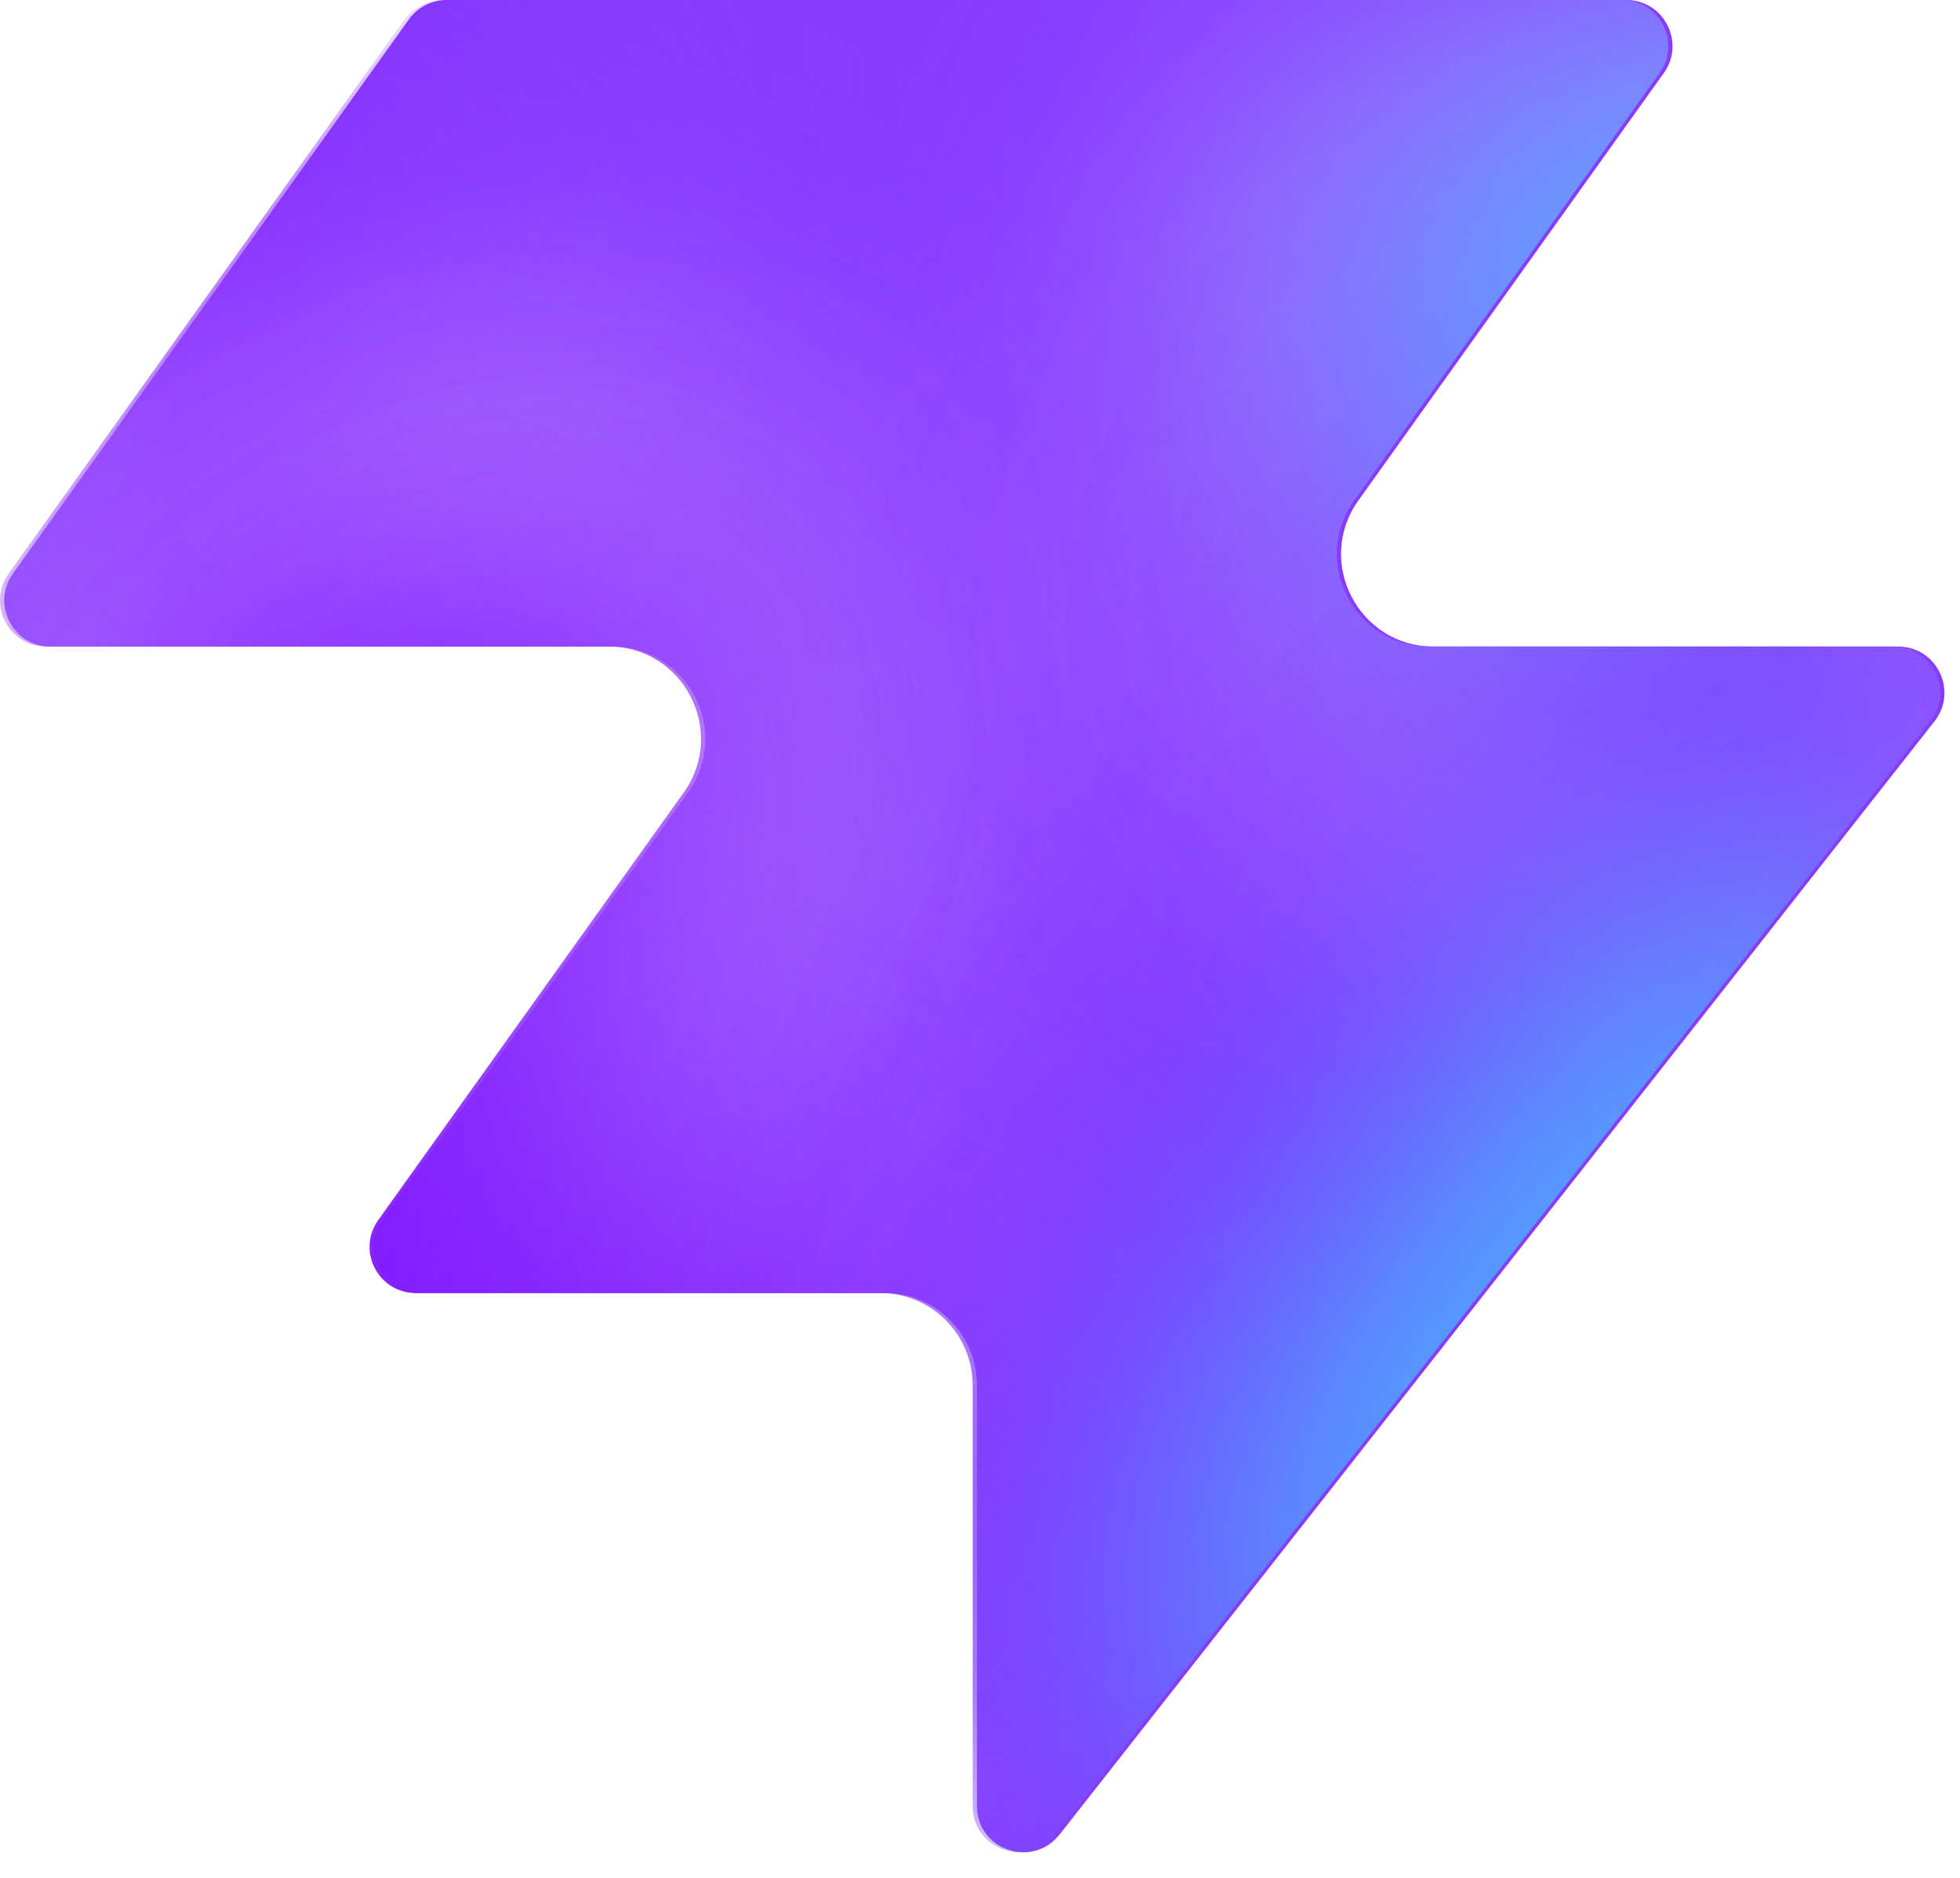
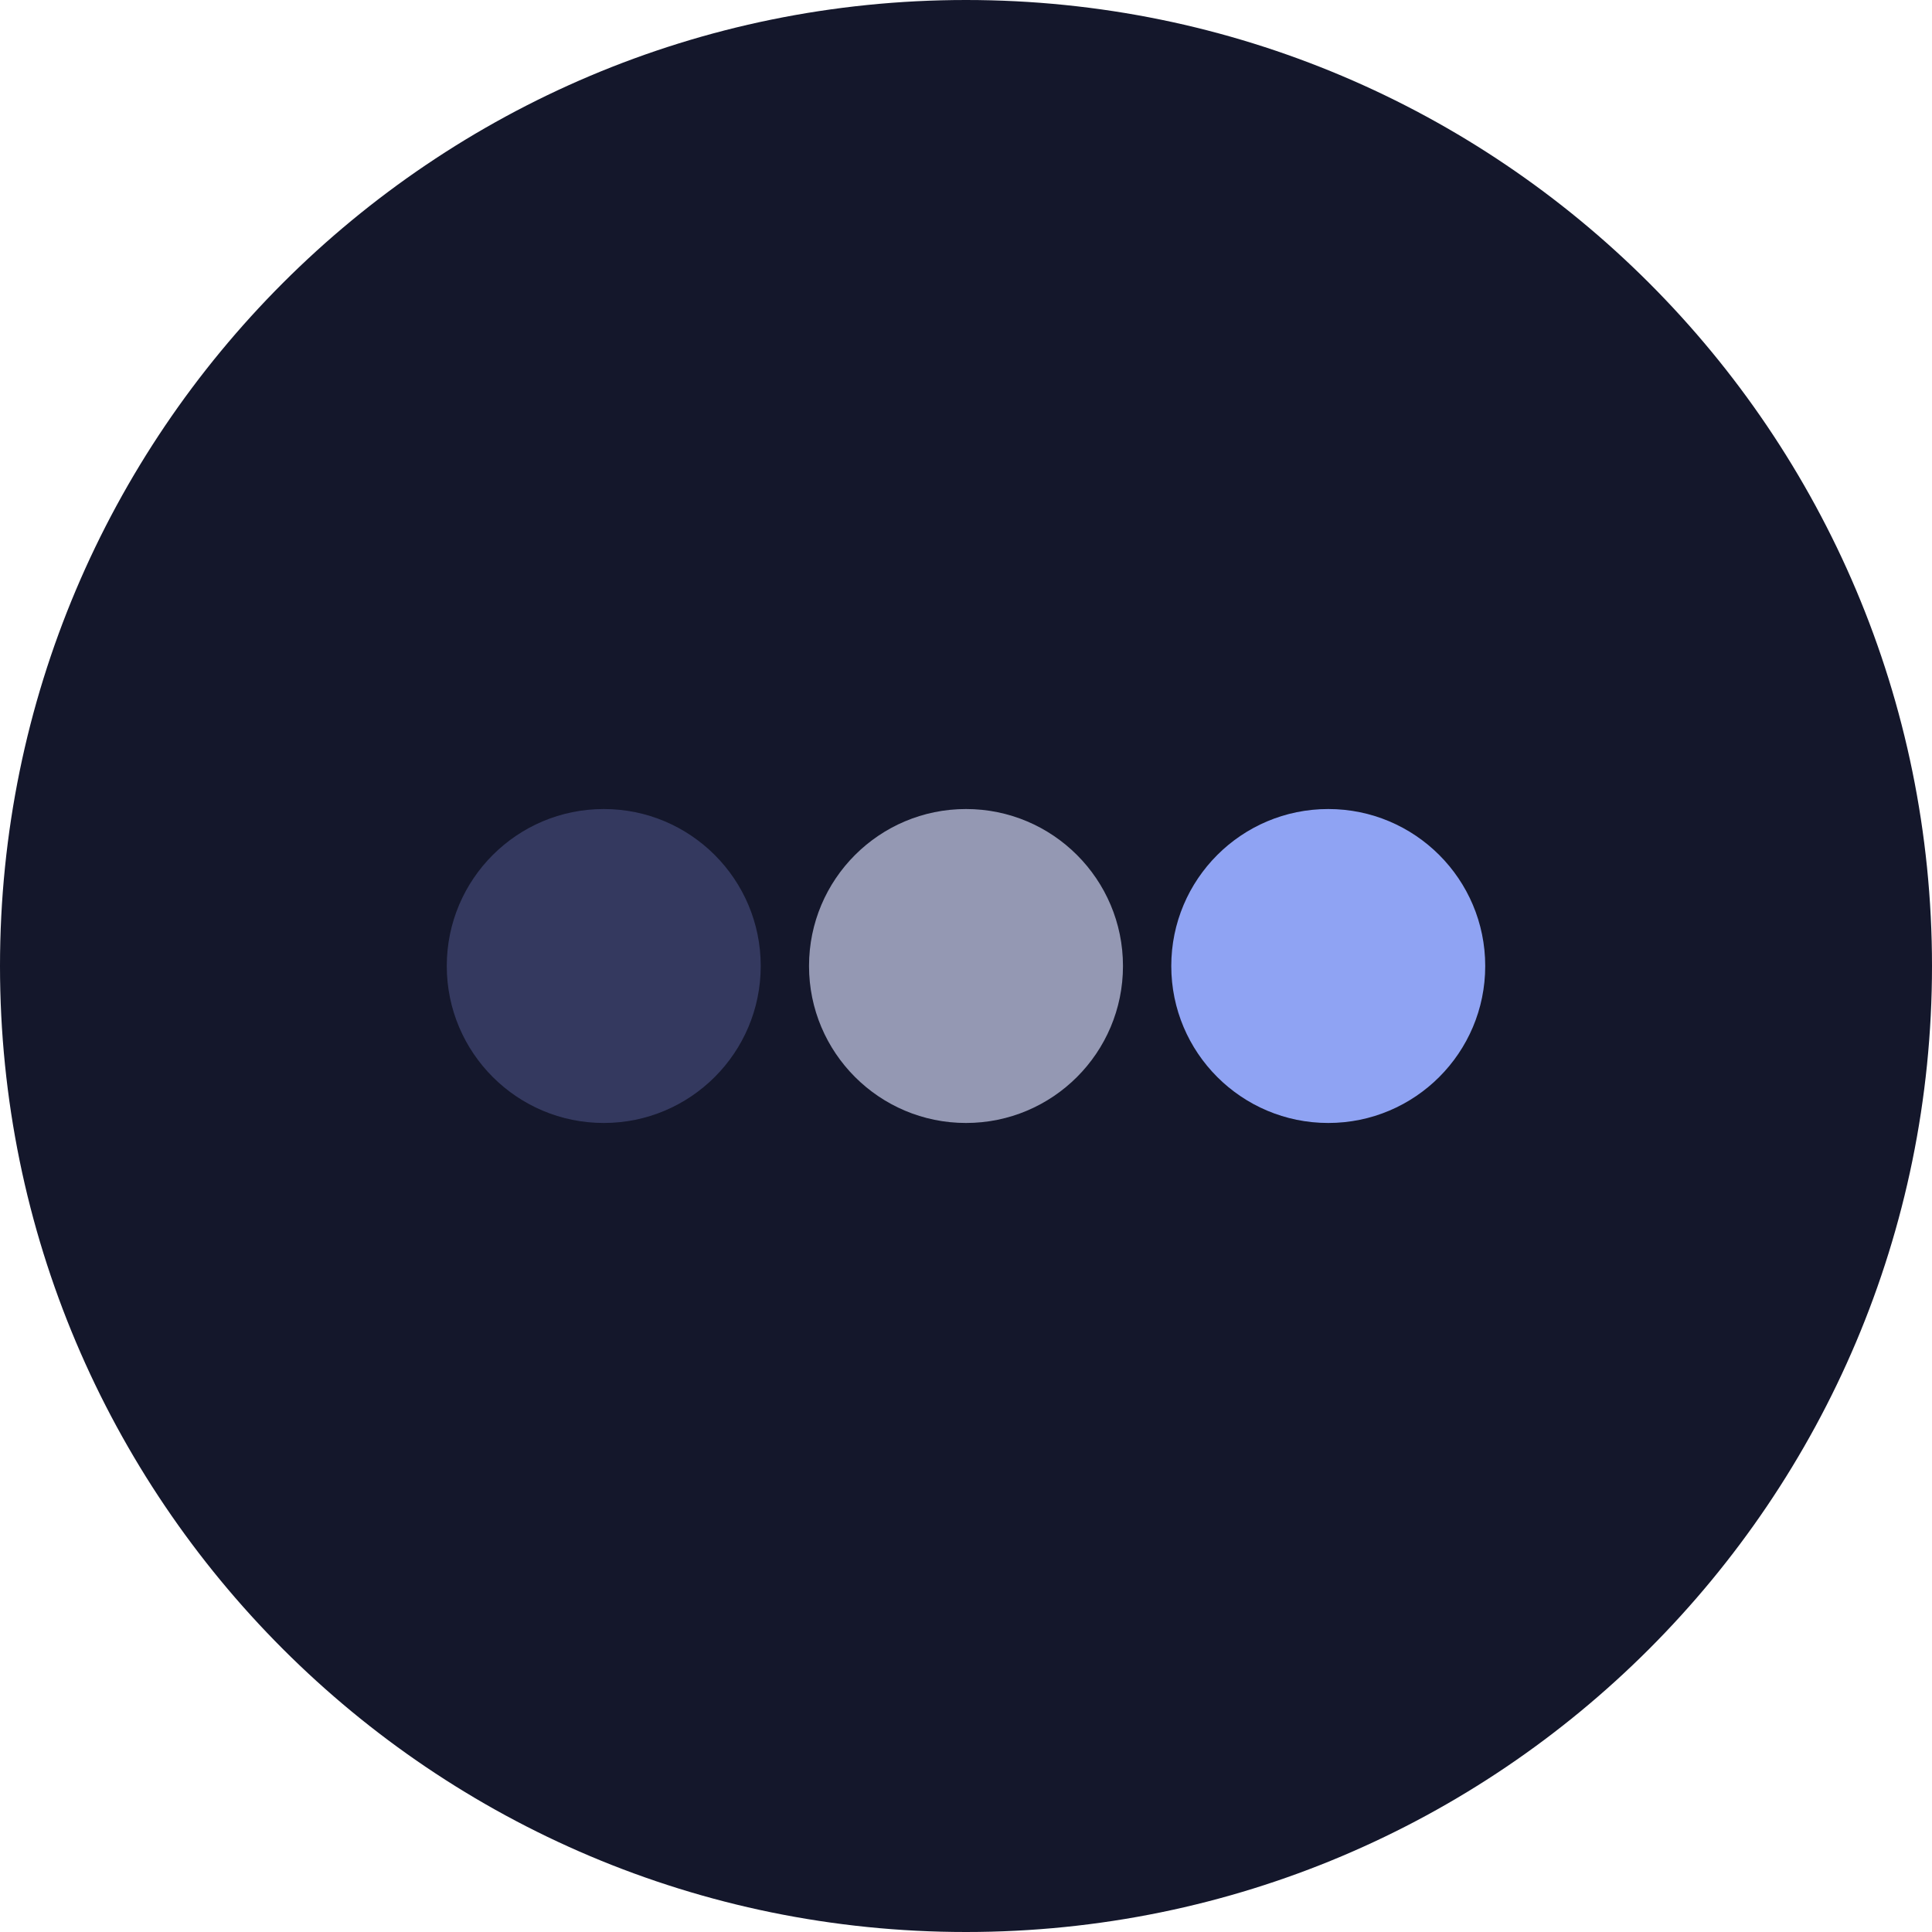
- <svg xmlns="http://www.w3.org/2000/svg" width="48" height="46" fill="none" viewBox="0 0 48 46">
-   <path fill="#863bff" d="M25.946 44.938c-.664.845-2.021.375-2.021-.698V33.937a2.26 2.26 0 0 0-2.262-2.262H10.287c-.92 0-1.456-1.04-.92-1.788l7.48-10.471c1.07-1.497 0-3.578-1.842-3.578H1.237c-.92 0-1.456-1.04-.92-1.788L10.013.474c.214-.297.556-.474.92-.474h28.894c.92 0 1.456 1.04.92 1.788l-7.48 10.471c-1.07 1.498 0 3.579 1.842 3.579h11.377c.943 0 1.473 1.088.89 1.83L25.947 44.94z" style="fill:#863bff;fill:color(display-p3 .525 .23 1);fill-opacity:1" />
-   <mask id="a" width="48" height="46" x="0" y="0" maskUnits="userSpaceOnUse" style="mask-type:alpha">
-     <path fill="#000" d="M25.842 44.938c-.664.844-2.021.375-2.021-.698V33.937a2.26 2.26 0 0 0-2.262-2.262H10.183c-.92 0-1.456-1.04-.92-1.788l7.48-10.471c1.07-1.498 0-3.579-1.842-3.579H1.133c-.92 0-1.456-1.04-.92-1.787L9.91.473c.214-.297.556-.474.92-.474h28.894c.92 0 1.456 1.04.92 1.788l-7.48 10.471c-1.07 1.498 0 3.578 1.842 3.578h11.377c.943 0 1.473 1.088.89 1.832L25.843 44.94z" style="fill:#000;fill-opacity:1" />
-   </mask>
-   <g mask="url(#a)">
-     <g filter="url(#b)">
-       <ellipse cx="5.508" cy="14.704" fill="#ede6ff" rx="5.508" ry="14.704" style="fill:#ede6ff;fill:color(display-p3 .927 .903 1);fill-opacity:1" transform="matrix(.00324 1 1 -.00324 -4.47 31.516)" />
-     </g>
-     <g filter="url(#c)">
-       <ellipse cx="10.399" cy="29.851" fill="#ede6ff" rx="10.399" ry="29.851" style="fill:#ede6ff;fill:color(display-p3 .927 .903 1);fill-opacity:1" transform="matrix(.00324 1 1 -.00324 -39.328 7.883)" />
-     </g>
-     <g filter="url(#d)">
-       <ellipse cx="5.508" cy="30.487" fill="#7e14ff" rx="5.508" ry="30.487" style="fill:#7e14ff;fill:color(display-p3 .492 .077 1);fill-opacity:1" transform="rotate(89.814 -25.913 -14.639)scale(1 -1)" />
-     </g>
-     <g filter="url(#e)">
-       <ellipse cx="5.508" cy="30.599" fill="#7e14ff" rx="5.508" ry="30.599" style="fill:#7e14ff;fill:color(display-p3 .492 .077 1);fill-opacity:1" transform="rotate(89.814 -32.644 -3.334)scale(1 -1)" />
-     </g>
-     <g filter="url(#f)">
-       <ellipse cx="5.508" cy="30.599" fill="#7e14ff" rx="5.508" ry="30.599" style="fill:#7e14ff;fill:color(display-p3 .492 .077 1);fill-opacity:1" transform="matrix(.00324 1 1 -.00324 -34.34 30.47)" />
-     </g>
-     <g filter="url(#g)">
-       <ellipse cx="14.072" cy="22.078" fill="#ede6ff" rx="14.072" ry="22.078" style="fill:#ede6ff;fill:color(display-p3 .927 .903 1);fill-opacity:1" transform="rotate(93.35 24.506 48.493)scale(-1 1)" />
-     </g>
-     <g filter="url(#h)">
-       <ellipse cx="3.47" cy="21.501" fill="#7e14ff" rx="3.47" ry="21.501" style="fill:#7e14ff;fill:color(display-p3 .492 .077 1);fill-opacity:1" transform="rotate(89.009 28.708 47.59)scale(-1 1)" />
-     </g>
-     <g filter="url(#i)">
-       <ellipse cx="3.47" cy="21.501" fill="#7e14ff" rx="3.47" ry="21.501" style="fill:#7e14ff;fill:color(display-p3 .492 .077 1);fill-opacity:1" transform="rotate(89.009 28.708 47.59)scale(-1 1)" />
-     </g>
-     <g filter="url(#j)">
-       <ellipse cx=".387" cy="8.972" fill="#7e14ff" rx="4.407" ry="29.108" style="fill:#7e14ff;fill:color(display-p3 .492 .077 1);fill-opacity:1" transform="rotate(39.51 .387 8.972)" />
-     </g>
-     <g filter="url(#k)">
-       <ellipse cx="47.523" cy="-6.092" fill="#7e14ff" rx="4.407" ry="29.108" style="fill:#7e14ff;fill:color(display-p3 .492 .077 1);fill-opacity:1" transform="rotate(37.892 47.523 -6.092)" />
-     </g>
-     <g filter="url(#l)">
-       <ellipse cx="41.412" cy="6.333" fill="#47bfff" rx="5.971" ry="9.665" style="fill:#47bfff;fill:color(display-p3 .28 .748 1);fill-opacity:1" transform="rotate(37.892 41.412 6.333)" />
-     </g>
-     <g filter="url(#m)">
-       <ellipse cx="-1.879" cy="38.332" fill="#7e14ff" rx="4.407" ry="29.108" style="fill:#7e14ff;fill:color(display-p3 .492 .077 1);fill-opacity:1" transform="rotate(37.892 -1.88 38.332)" />
-     </g>
-     <g filter="url(#n)">
-       <ellipse cx="-1.879" cy="38.332" fill="#7e14ff" rx="4.407" ry="29.108" style="fill:#7e14ff;fill:color(display-p3 .492 .077 1);fill-opacity:1" transform="rotate(37.892 -1.88 38.332)" />
-     </g>
-     <g filter="url(#o)">
-       <ellipse cx="35.651" cy="29.907" fill="#7e14ff" rx="4.407" ry="29.108" style="fill:#7e14ff;fill:color(display-p3 .492 .077 1);fill-opacity:1" transform="rotate(37.892 35.651 29.907)" />
-     </g>
-     <g filter="url(#p)">
-       <ellipse cx="38.418" cy="32.4" fill="#47bfff" rx="5.971" ry="15.297" style="fill:#47bfff;fill:color(display-p3 .28 .748 1);fill-opacity:1" transform="rotate(37.892 38.418 32.4)" />
-     </g>
-   </g>
-   <defs>
-     <filter id="b" width="60.045" height="41.654" x="-19.77" y="16.149" color-interpolation-filters="sRGB" filterUnits="userSpaceOnUse">
-       <feFlood flood-opacity="0" result="BackgroundImageFix" />
-       <feBlend in="SourceGraphic" in2="BackgroundImageFix" result="shape" />
-       <feGaussianBlur result="effect1_foregroundBlur_2002_17158" stdDeviation="7.659" />
-     </filter>
-     <filter id="c" width="90.34" height="51.437" x="-54.613" y="-7.533" color-interpolation-filters="sRGB" filterUnits="userSpaceOnUse">
-       <feFlood flood-opacity="0" result="BackgroundImageFix" />
-       <feBlend in="SourceGraphic" in2="BackgroundImageFix" result="shape" />
-       <feGaussianBlur result="effect1_foregroundBlur_2002_17158" stdDeviation="7.659" />
-     </filter>
-     <filter id="d" width="79.355" height="29.4" x="-49.64" y="2.03" color-interpolation-filters="sRGB" filterUnits="userSpaceOnUse">
-       <feFlood flood-opacity="0" result="BackgroundImageFix" />
-       <feBlend in="SourceGraphic" in2="BackgroundImageFix" result="shape" />
-       <feGaussianBlur result="effect1_foregroundBlur_2002_17158" stdDeviation="4.596" />
-     </filter>
-     <filter id="e" width="79.579" height="29.4" x="-45.045" y="20.029" color-interpolation-filters="sRGB" filterUnits="userSpaceOnUse">
-       <feFlood flood-opacity="0" result="BackgroundImageFix" />
-       <feBlend in="SourceGraphic" in2="BackgroundImageFix" result="shape" />
-       <feGaussianBlur result="effect1_foregroundBlur_2002_17158" stdDeviation="4.596" />
-     </filter>
-     <filter id="f" width="79.579" height="29.4" x="-43.513" y="21.178" color-interpolation-filters="sRGB" filterUnits="userSpaceOnUse">
-       <feFlood flood-opacity="0" result="BackgroundImageFix" />
-       <feBlend in="SourceGraphic" in2="BackgroundImageFix" result="shape" />
-       <feGaussianBlur result="effect1_foregroundBlur_2002_17158" stdDeviation="4.596" />
-     </filter>
-     <filter id="g" width="74.749" height="58.852" x="15.756" y="-17.901" color-interpolation-filters="sRGB" filterUnits="userSpaceOnUse">
-       <feFlood flood-opacity="0" result="BackgroundImageFix" />
-       <feBlend in="SourceGraphic" in2="BackgroundImageFix" result="shape" />
-       <feGaussianBlur result="effect1_foregroundBlur_2002_17158" stdDeviation="7.659" />
-     </filter>
-     <filter id="h" width="61.377" height="25.362" x="23.548" y="2.284" color-interpolation-filters="sRGB" filterUnits="userSpaceOnUse">
-       <feFlood flood-opacity="0" result="BackgroundImageFix" />
-       <feBlend in="SourceGraphic" in2="BackgroundImageFix" result="shape" />
-       <feGaussianBlur result="effect1_foregroundBlur_2002_17158" stdDeviation="4.596" />
-     </filter>
-     <filter id="i" width="61.377" height="25.362" x="23.548" y="2.284" color-interpolation-filters="sRGB" filterUnits="userSpaceOnUse">
-       <feFlood flood-opacity="0" result="BackgroundImageFix" />
-       <feBlend in="SourceGraphic" in2="BackgroundImageFix" result="shape" />
-       <feGaussianBlur result="effect1_foregroundBlur_2002_17158" stdDeviation="4.596" />
-     </filter>
-     <filter id="j" width="56.045" height="63.649" x="-27.636" y="-22.853" color-interpolation-filters="sRGB" filterUnits="userSpaceOnUse">
-       <feFlood flood-opacity="0" result="BackgroundImageFix" />
-       <feBlend in="SourceGraphic" in2="BackgroundImageFix" result="shape" />
-       <feGaussianBlur result="effect1_foregroundBlur_2002_17158" stdDeviation="4.596" />
-     </filter>
-     <filter id="k" width="54.814" height="64.646" x="20.116" y="-38.415" color-interpolation-filters="sRGB" filterUnits="userSpaceOnUse">
-       <feFlood flood-opacity="0" result="BackgroundImageFix" />
-       <feBlend in="SourceGraphic" in2="BackgroundImageFix" result="shape" />
-       <feGaussianBlur result="effect1_foregroundBlur_2002_17158" stdDeviation="4.596" />
-     </filter>
-     <filter id="l" width="33.541" height="35.313" x="24.641" y="-11.323" color-interpolation-filters="sRGB" filterUnits="userSpaceOnUse">
-       <feFlood flood-opacity="0" result="BackgroundImageFix" />
-       <feBlend in="SourceGraphic" in2="BackgroundImageFix" result="shape" />
-       <feGaussianBlur result="effect1_foregroundBlur_2002_17158" stdDeviation="4.596" />
-     </filter>
-     <filter id="m" width="54.814" height="64.646" x="-29.286" y="6.009" color-interpolation-filters="sRGB" filterUnits="userSpaceOnUse">
-       <feFlood flood-opacity="0" result="BackgroundImageFix" />
-       <feBlend in="SourceGraphic" in2="BackgroundImageFix" result="shape" />
-       <feGaussianBlur result="effect1_foregroundBlur_2002_17158" stdDeviation="4.596" />
-     </filter>
-     <filter id="n" width="54.814" height="64.646" x="-29.286" y="6.009" color-interpolation-filters="sRGB" filterUnits="userSpaceOnUse">
-       <feFlood flood-opacity="0" result="BackgroundImageFix" />
-       <feBlend in="SourceGraphic" in2="BackgroundImageFix" result="shape" />
-       <feGaussianBlur result="effect1_foregroundBlur_2002_17158" stdDeviation="4.596" />
-     </filter>
-     <filter id="o" width="54.814" height="64.646" x="8.244" y="-2.416" color-interpolation-filters="sRGB" filterUnits="userSpaceOnUse">
-       <feFlood flood-opacity="0" result="BackgroundImageFix" />
-       <feBlend in="SourceGraphic" in2="BackgroundImageFix" result="shape" />
-       <feGaussianBlur result="effect1_foregroundBlur_2002_17158" stdDeviation="4.596" />
-     </filter>
-     <filter id="p" width="39.409" height="43.623" x="18.713" y="10.588" color-interpolation-filters="sRGB" filterUnits="userSpaceOnUse">
-       <feFlood flood-opacity="0" result="BackgroundImageFix" />
-       <feBlend in="SourceGraphic" in2="BackgroundImageFix" result="shape" />
-       <feGaussianBlur result="effect1_foregroundBlur_2002_17158" stdDeviation="4.596" />
-     </filter>
-   </defs>
+ <svg xmlns="http://www.w3.org/2000/svg" viewBox="0 0 32 32">
+   <circle cx="16" cy="16" r="16" fill="#14172B" />
+   <circle cx="10" cy="16" r="2.6" fill="#34395F" />
+   <circle cx="16" cy="16" r="2.6" fill="#9498B3" />
+   <circle cx="22" cy="16" r="2.6" fill="#8FA3F3" />
</svg>
